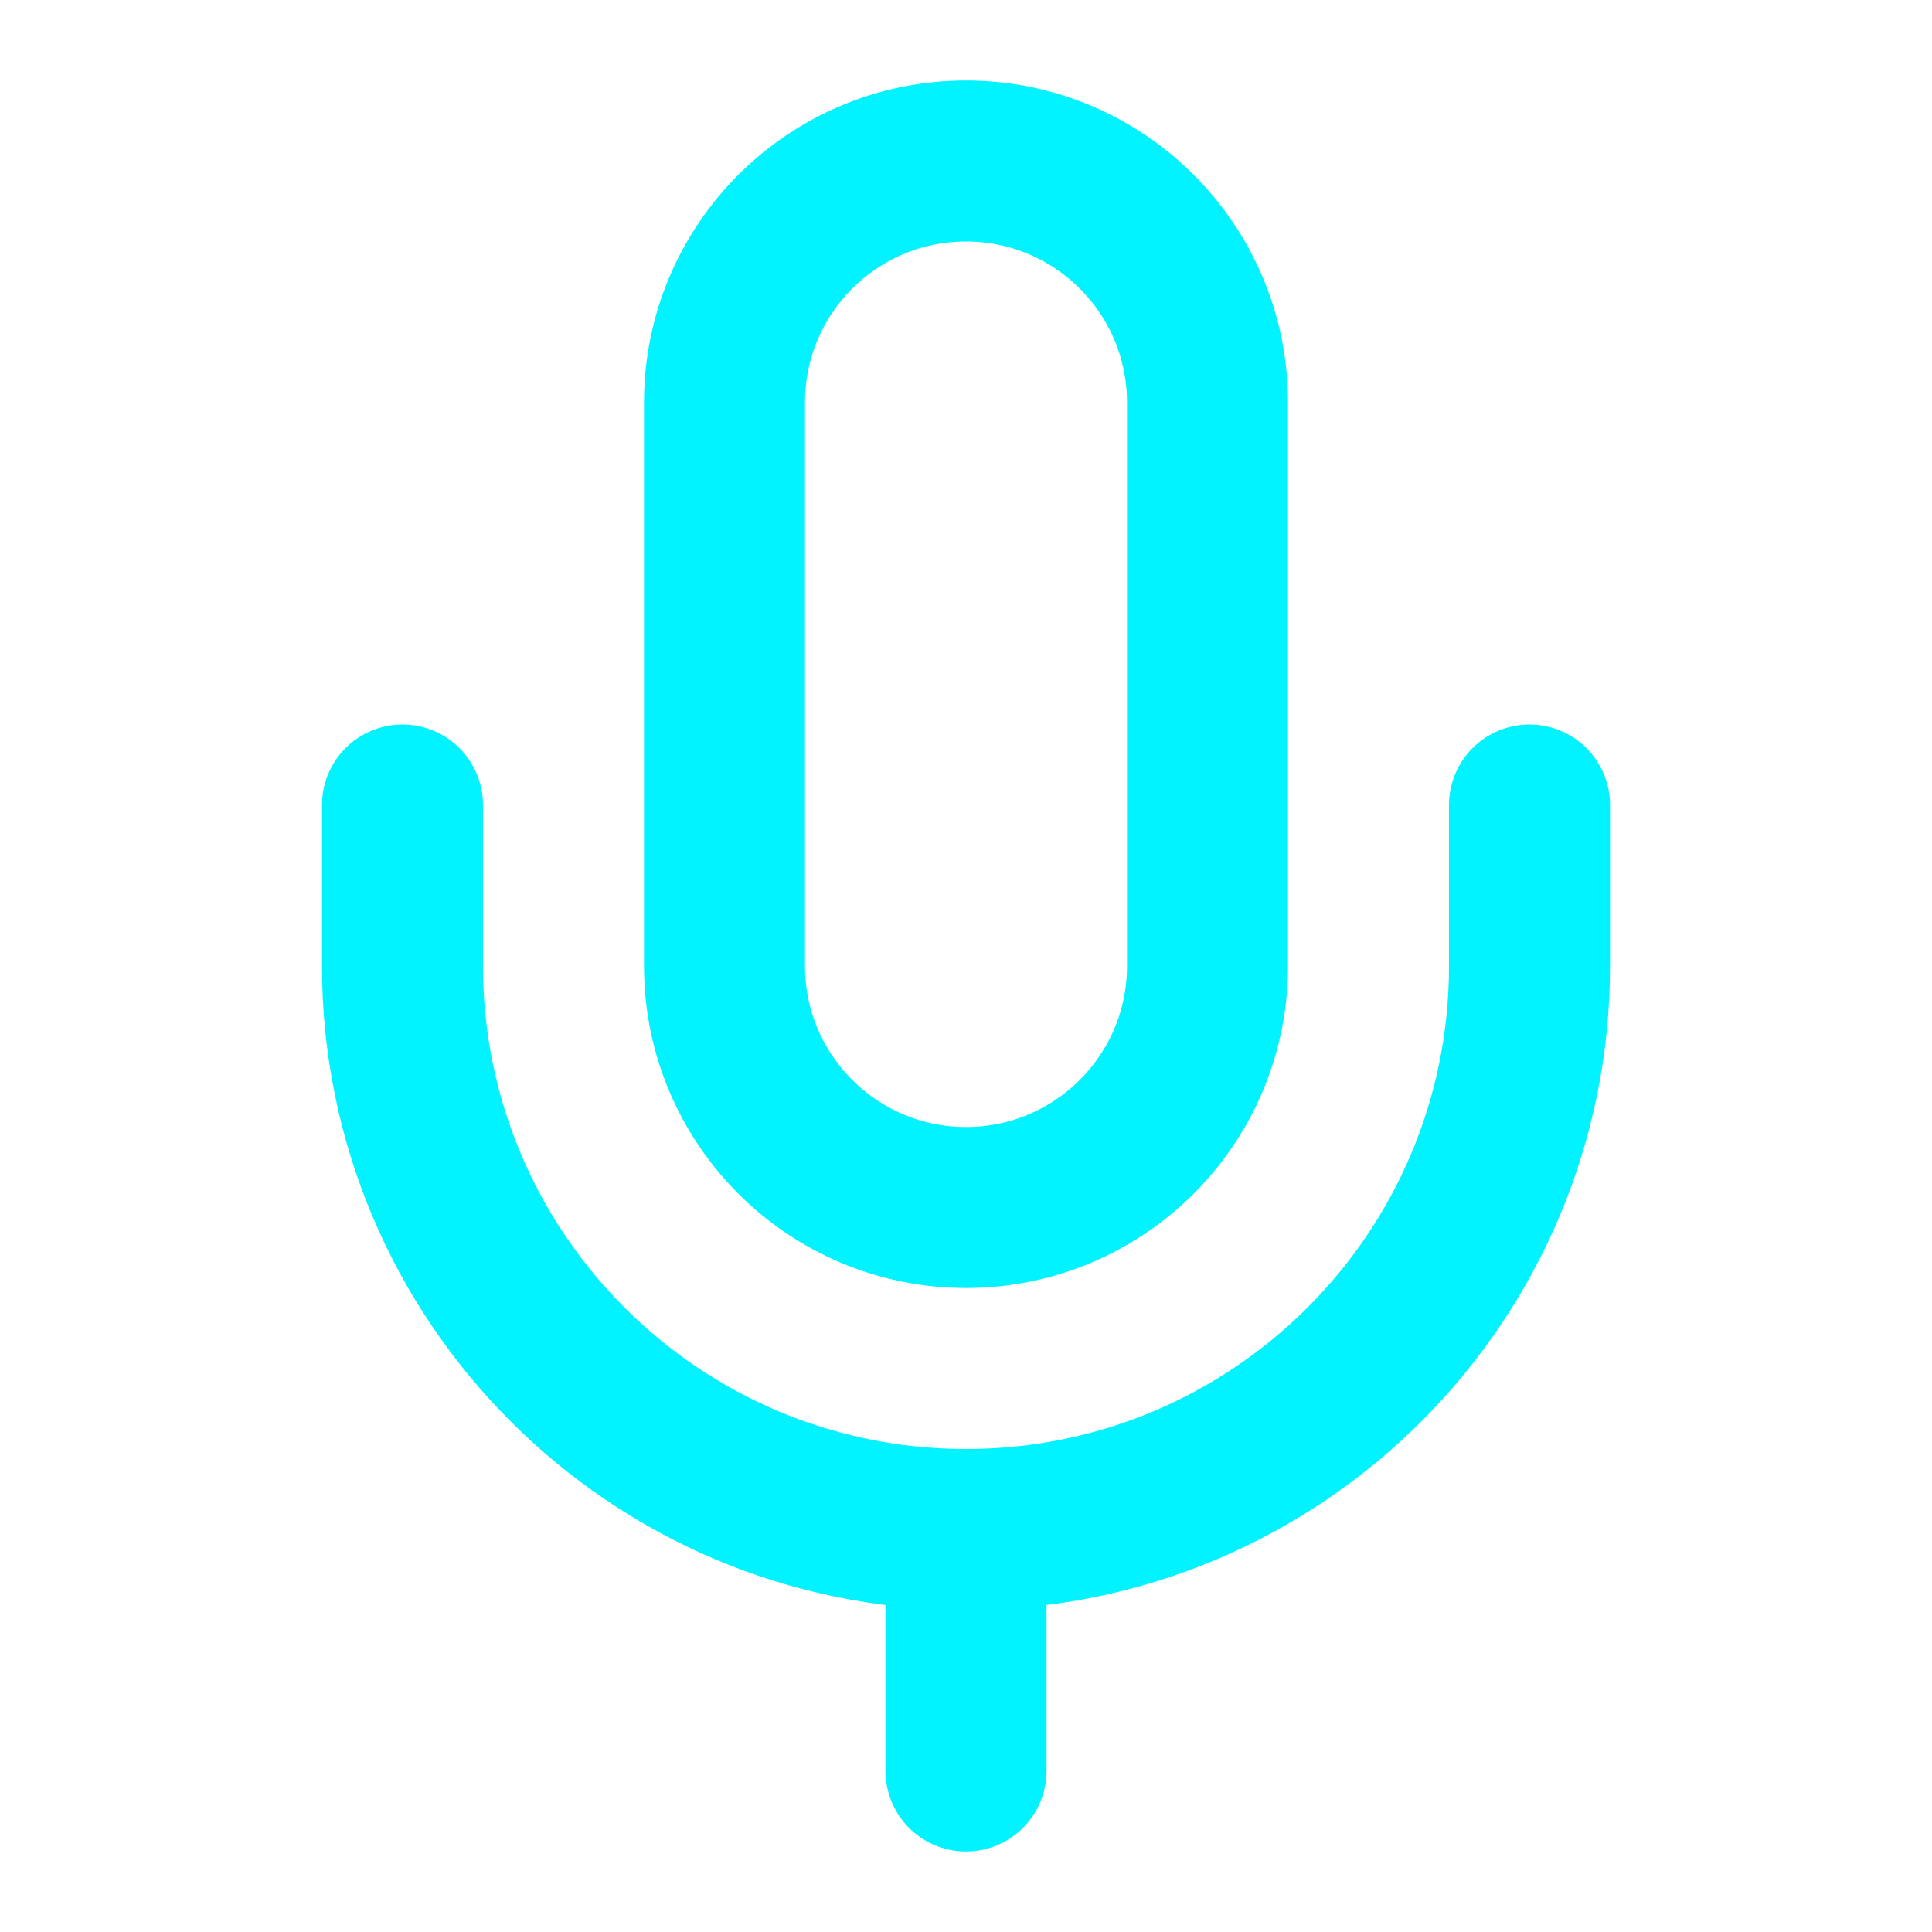
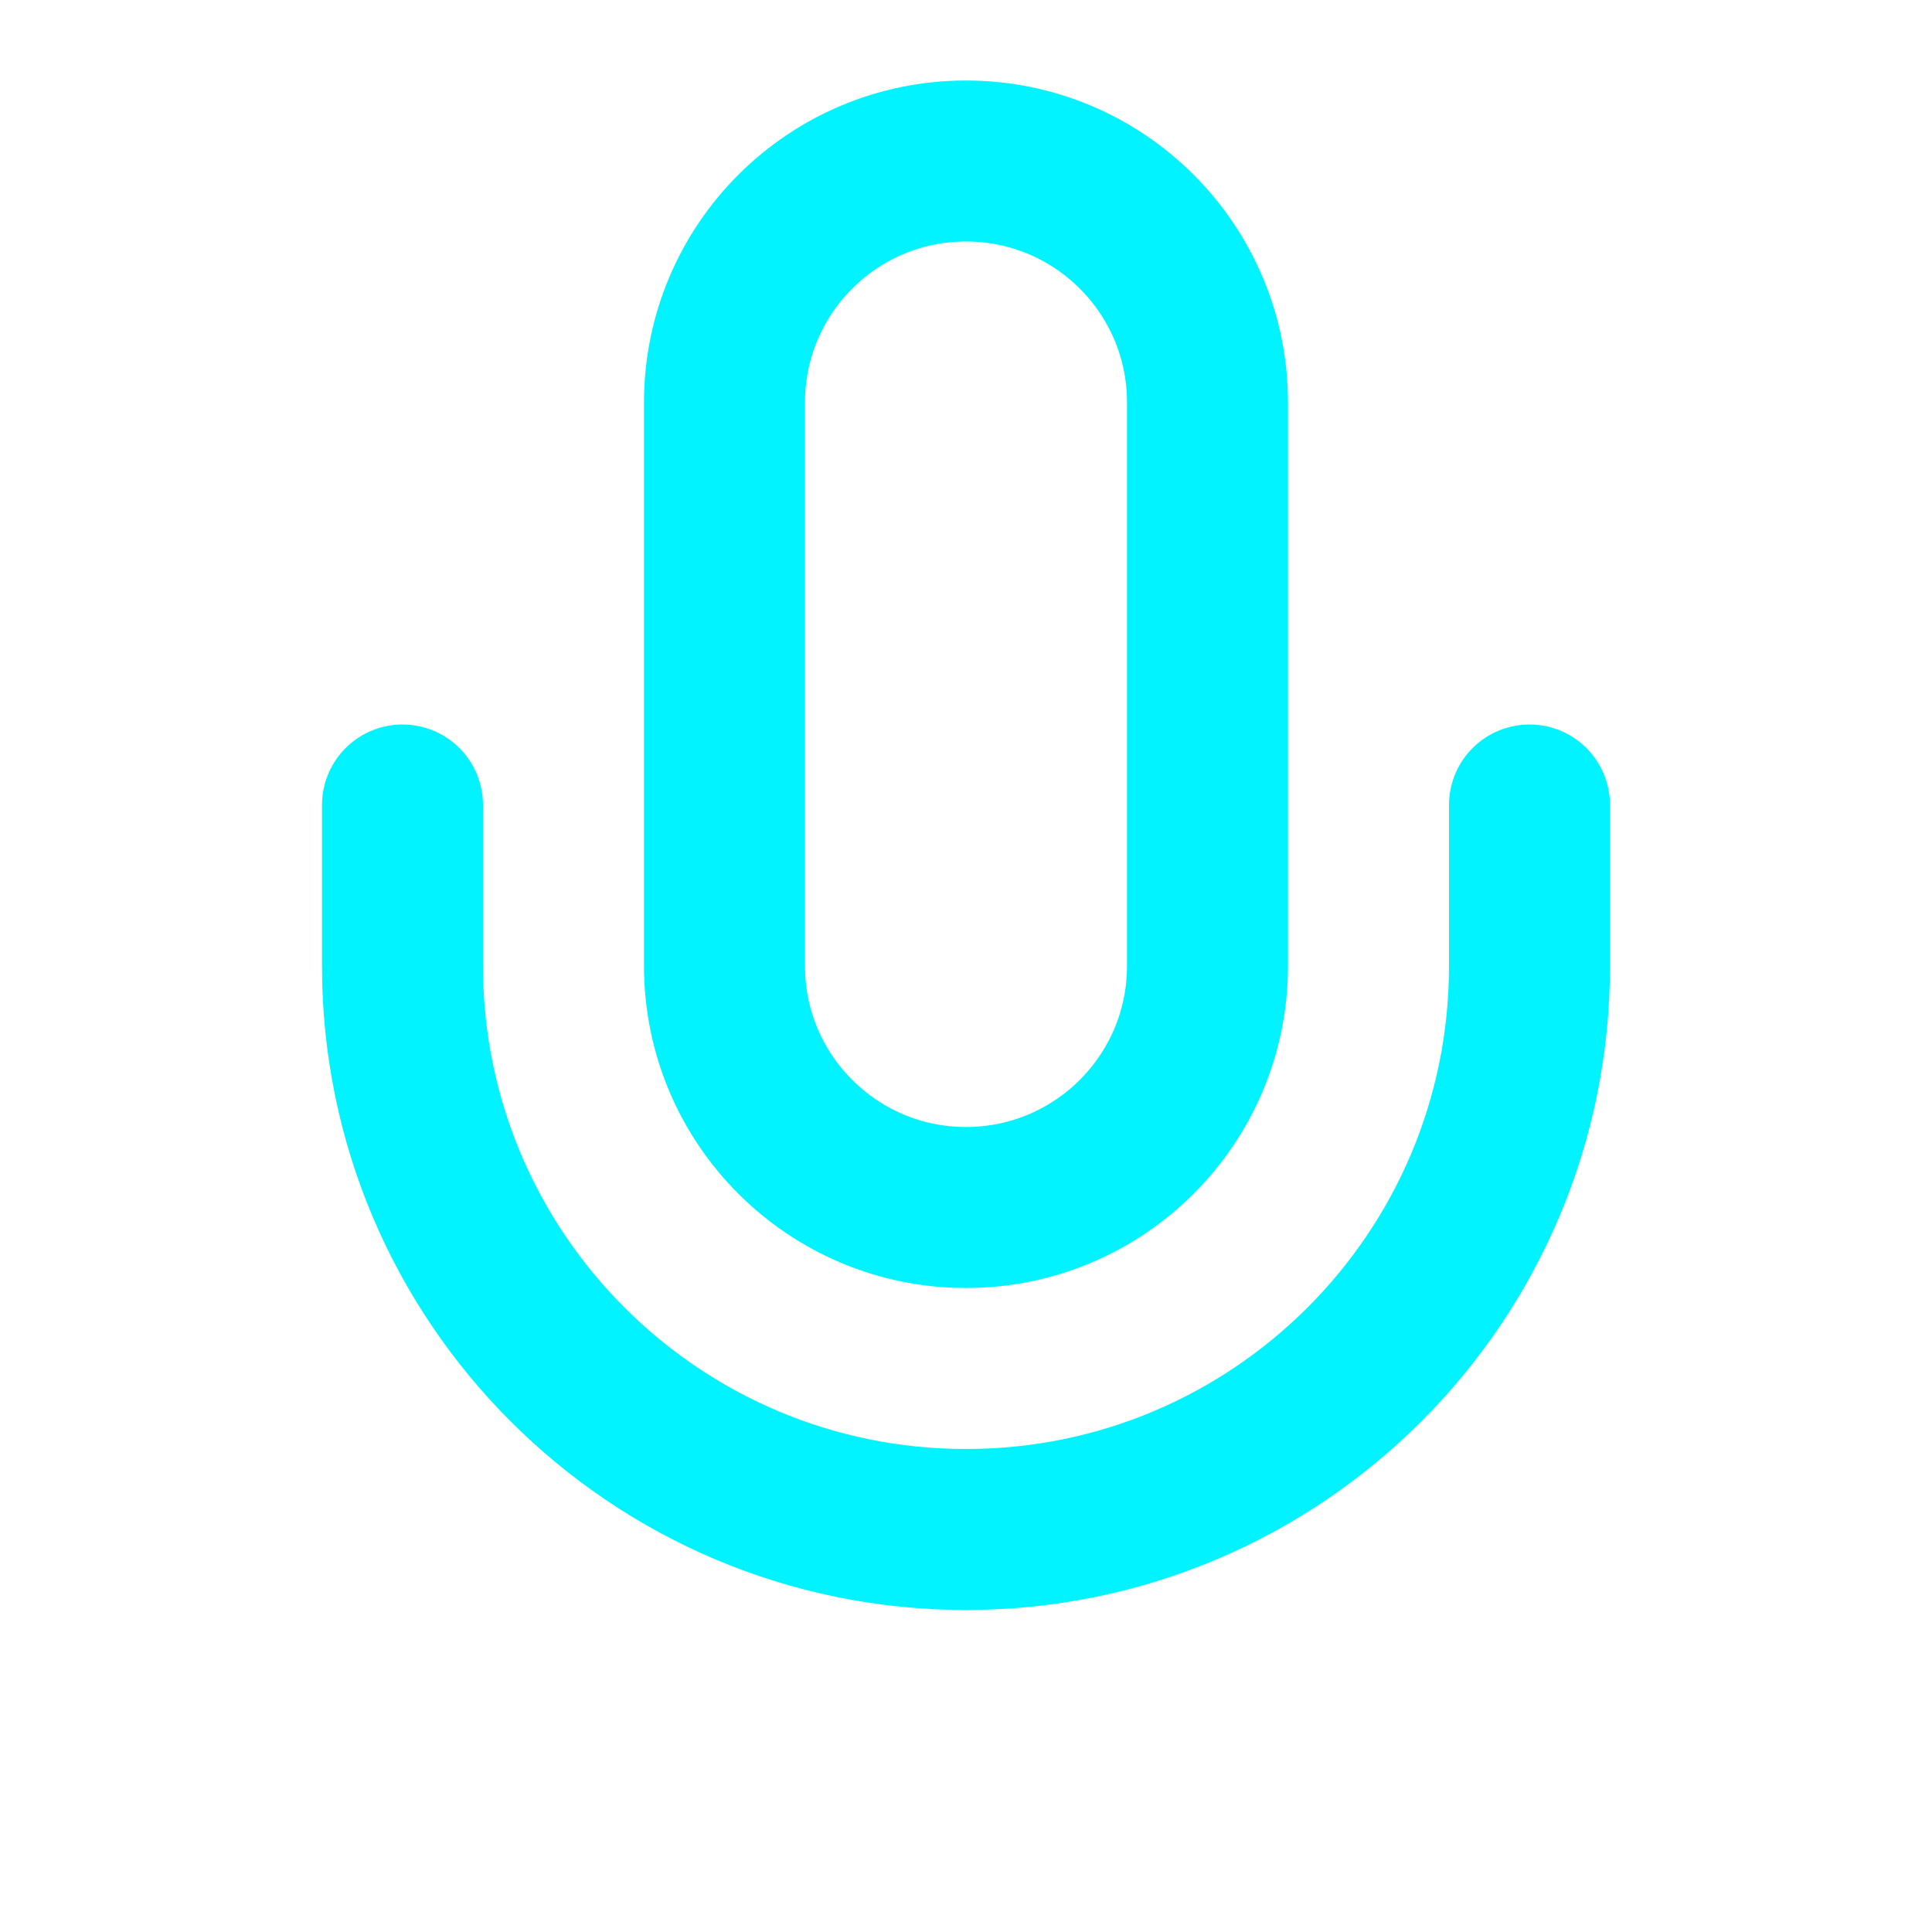
<svg xmlns="http://www.w3.org/2000/svg" viewBox="0 0 24 24" fill="none" stroke="#00f3ff" stroke-width="2" stroke-linecap="round" stroke-linejoin="round">
  <path d="M12 2a3 3 0 0 0-3 3v7a3 3 0 0 0 6 0V5a3 3 0 0 0-3-3z" />
  <path d="M19 10v2a7 7 0 0 1-14 0v-2" />
-   <line x1="12" y1="19" x2="12" y2="22" />
+   <line x1="12" y1="19" x2="12" y2="19" />
</svg>
